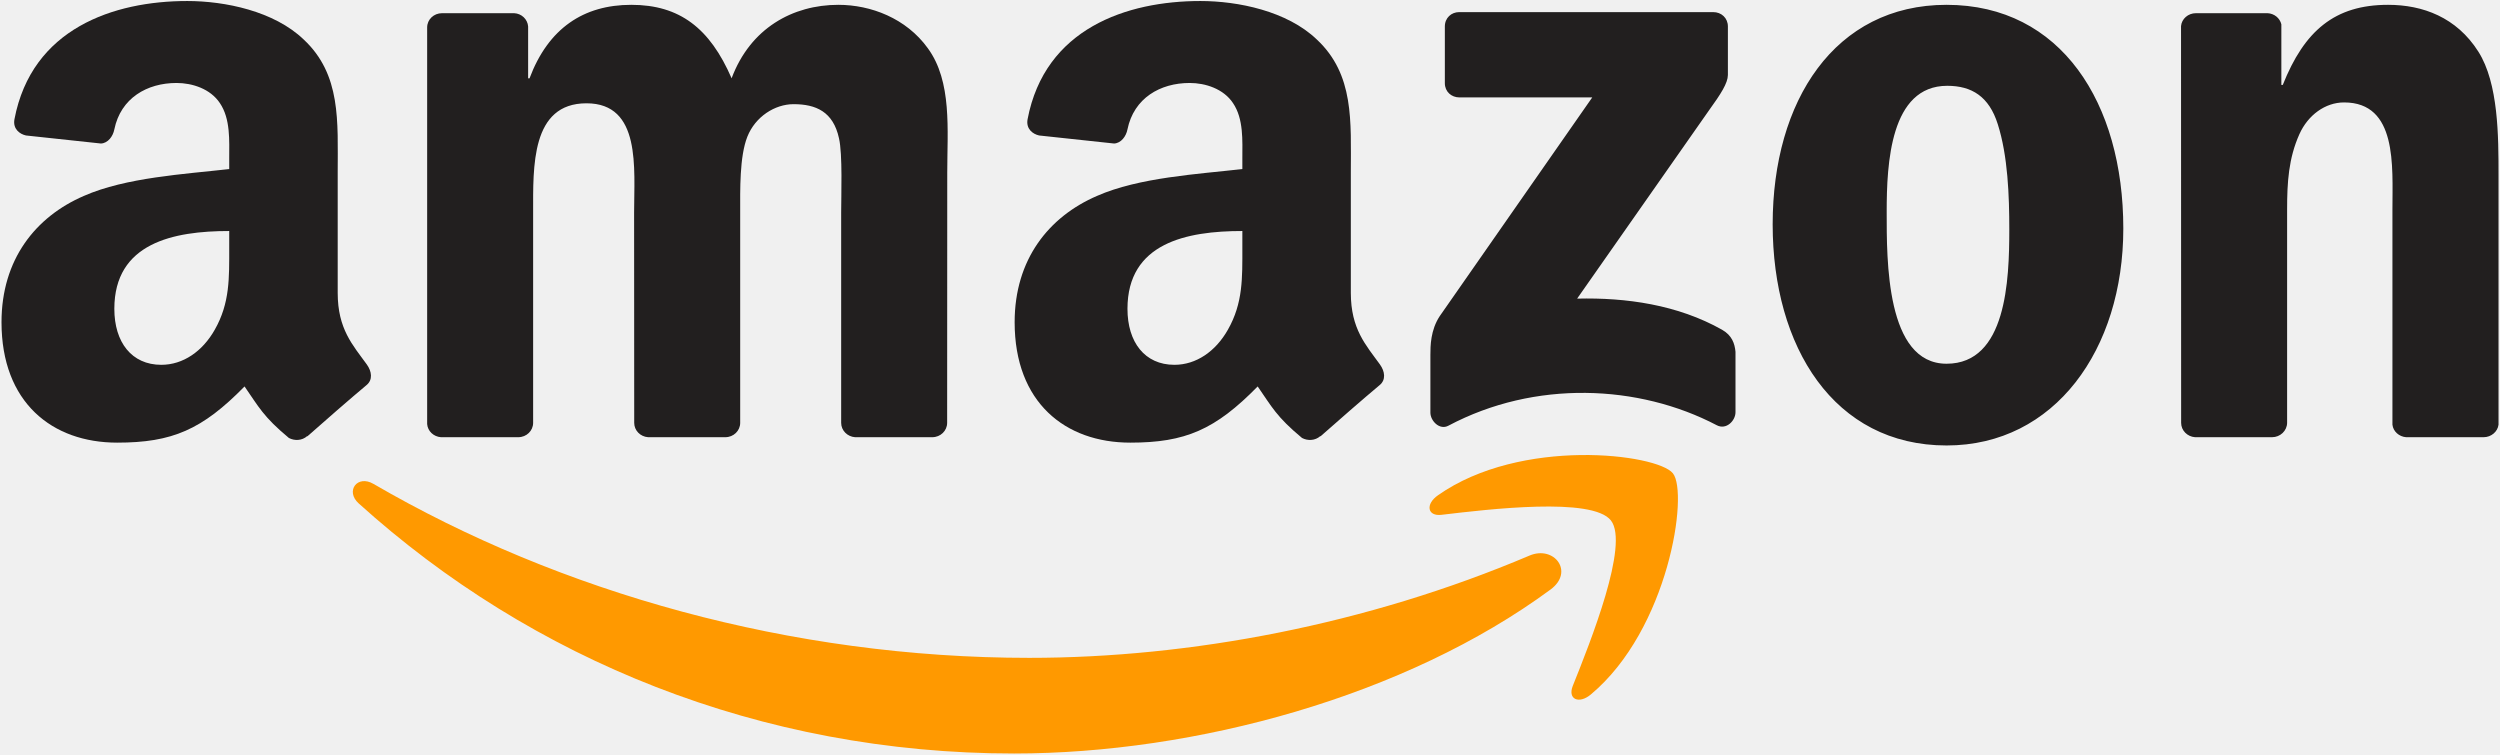
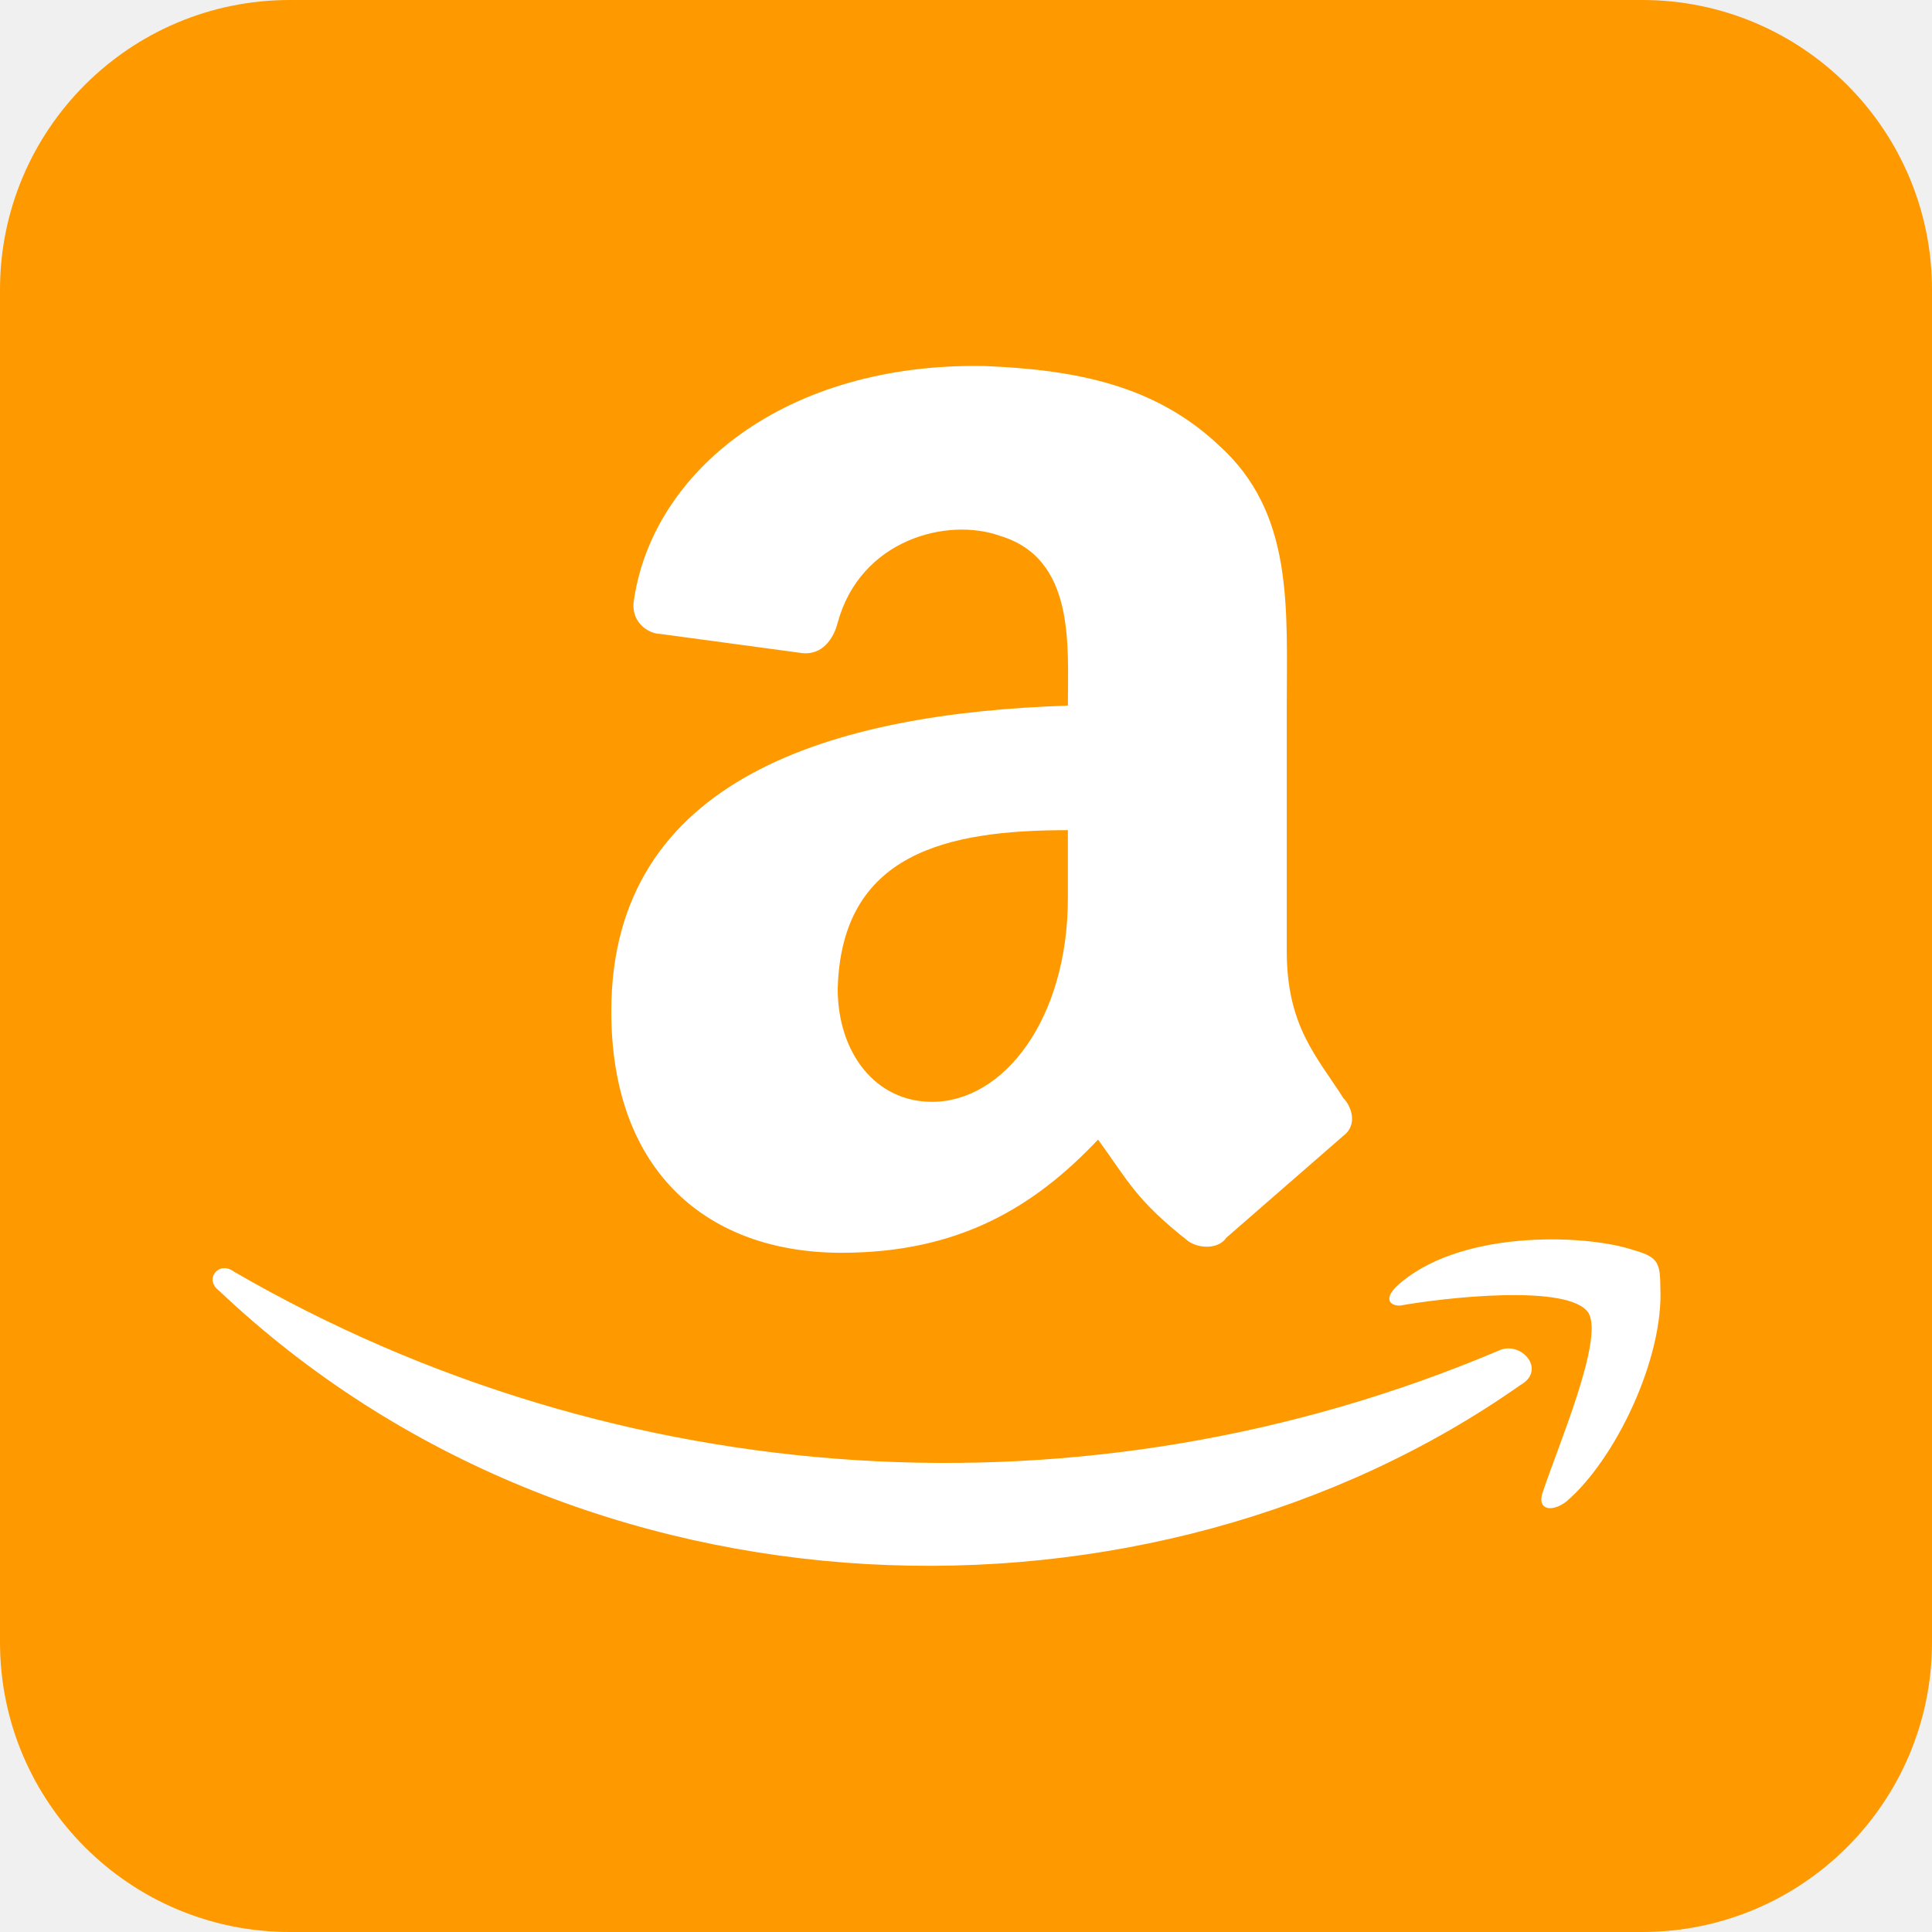
- <svg xmlns="http://www.w3.org/2000/svg" xmlns:xlink="http://www.w3.org/1999/xlink" width="603" height="182" style="fill:#221f1f">
-   <path d="M374.006 142.184c-35 25.797-85.729 39.561-129.406 39.561-61.242 0-116.376-22.651-158.087-60.325-3.278-2.962-.341-7 3.591-4.693 45.015 26.191 100.673 41.947 158.166 41.947 38.775 0 81.43-8.022 120.65-24.67 5.925-2.516 10.88 3.88 5.086 8.18" style="fill:#f90" />
-   <path d="M388.557 125.536c-4.457-5.715-29.573-2.7-40.846-1.363-3.434.42-3.959-2.57-.865-4.719 20.003-14.078 52.827-10.015 56.654-5.296 3.828 4.745-.996 37.648-19.793 53.352-2.884 2.411-5.637 1.127-4.352-2.072 4.22-10.539 13.685-34.16 9.202-39.902" style="fill:#f90" />
-   <path d="M348.497 20.066V6.381c0-2.071 1.573-3.46 3.461-3.46h61.269c1.966 0 3.54 1.415 3.54 3.46V18.1c-.027 1.966-1.679 4.535-4.615 8.599l-31.749 45.329c11.798-.289 24.25 1.468 34.947 7.498 2.412 1.363 3.068 3.356 3.251 5.322V99.45c0 1.992-2.202 4.325-4.509 3.12-18.85-9.884-43.887-10.96-64.73.104-2.123 1.154-4.351-1.153-4.351-3.146V85.661c0-2.229.026-6.03 2.254-9.412L384.047 23.5h-32.01c-1.967 0-3.54-1.39-3.54-3.434M124.999 105.454h-18.64c-1.783-.13-3.199-1.468-3.33-3.172V6.617c0-1.914 1.6-3.435 3.592-3.435h17.382c1.809.079 3.25 1.468 3.382 3.199v12.505h.34c4.536-12.086 13.056-17.722 24.54-17.722 11.666 0 18.954 5.636 24.198 17.722 4.509-12.086 14.76-17.722 25.744-17.722 7.813 0 16.36 3.224 21.577 10.46 5.899 8.049 4.693 19.741 4.693 29.992l-.026 60.378c0 1.913-1.6 3.46-3.592 3.46h-18.614c-1.862-.13-3.356-1.625-3.356-3.46V51.29c0-4.037.367-14.104-.524-17.932-1.39-6.423-5.558-8.232-10.959-8.232-4.51 0-9.228 3.015-11.142 7.839s-1.73 12.898-1.73 18.325v50.704c0 1.913-1.6 3.46-3.592 3.46h-18.614c-1.888-.13-3.356-1.625-3.356-3.46l-.026-50.704c0-10.67 1.757-26.374-11.483-26.374-13.397 0-12.872 15.31-12.872 26.374v50.704c0 1.913-1.6 3.46-3.592 3.46M469.514 1.164c27.66 0 42.629 23.752 42.629 53.954 0 29.18-16.543 52.329-42.629 52.329-27.16 0-41.947-23.753-41.947-53.352 0-29.782 14.97-52.931 41.947-52.931m.158 19.531c-13.738 0-14.603 18.719-14.603 30.386 0 11.692-.184 36.65 14.445 36.65 14.446 0 15.128-20.134 15.128-32.403 0-8.075-.341-17.723-2.78-25.378-2.097-6.66-6.265-9.255-12.19-9.255M548.008 105.454h-18.562c-1.861-.13-3.356-1.625-3.356-3.46l-.026-95.692c.157-1.756 1.704-3.12 3.592-3.12h17.277c1.625.079 2.962 1.18 3.33 2.674v14.63h.34c5.217-13.083 12.532-19.322 25.404-19.322 8.363 0 16.517 3.015 21.76 11.273 4.877 7.655 4.877 20.528 4.877 29.782v60.22c-.21 1.678-1.757 3.015-3.592 3.015h-18.693c-1.704-.13-3.12-1.39-3.303-3.015V50.478c0-10.461 1.206-25.772-11.667-25.772-4.535 0-8.704 3.042-10.775 7.656-2.621 5.846-2.962 11.666-2.962 18.116v51.516c-.026 1.913-1.652 3.46-3.644 3.46" />
-   <use xlink:href="#a" transform="translate(244.367)" />
-   <path id="a" d="M55.288 59.758v-4.037c-13.475 0-27.71 2.884-27.71 18.771 0 8.049 4.168 13.502 11.325 13.502 5.243 0 9.936-3.225 12.898-8.468 3.67-6.45 3.487-12.506 3.487-19.768m18.798 45.434c-1.232 1.101-3.015 1.18-4.405.446-6.187-5.139-7.288-7.524-10.696-12.427-10.225 10.434-17.46 13.554-30.726 13.554-15.678 0-27.895-9.674-27.895-29.048 0-15.127 8.206-25.43 19.872-30.464 10.12-4.457 24.25-5.244 35.052-6.476v-2.412c0-4.43.341-9.674-2.254-13.501-2.281-3.435-6.633-4.85-10.46-4.85-7.106 0-13.45 3.644-14.997 11.194-.315 1.678-1.547 3.33-3.225 3.408l-18.09-1.94c-1.52-.34-3.198-1.573-2.778-3.906C7.652 6.853 27.446.246 45.169.246c9.07 0 20.92 2.412 28.078 9.28 9.07 8.469 8.206 19.768 8.206 32.064v29.048c0 8.73 3.618 12.558 7.026 17.277 1.206 1.678 1.468 3.697-.053 4.955-3.801 3.172-10.565 9.071-14.288 12.375z" />
+ <svg xmlns="http://www.w3.org/2000/svg" height="512" width="512">
+   <rect width="512" height="512" fill="#f90" rx="15%" />
+   <path d="M283 187c-62 2-121 19-121 81 0 43 26 64 61 64 31 0 51-12 68-30 8 11 10 16 24 27 3 2 8 2 10-1l31-27c4-3 2-8 0-10-7-11-15-19-15-39v-64c0-27 2-52-18-70-17-16-38-20-62-21-53-1-88 28-93 62-1 6 4 9 7 9l37 5c6 1 9-4 10-8 6-22 29-28 43-23 20 6 18 29 18 45zm-36 105c-15 0-25-13-25-30 1-36 29-42 61-42v18c0 32-17 54-36 54zm168 106c13-11 26-38 25-57 0-7-1-8-8-10-13-4-46-5-62 10-3 3-2 5 1 5 11-2 45-6 50 2 4 7-8 35-12 47-2 5 2 6 6 3zM58 342c96 91 247 94 345 25 7-4 0-12-6-9a376 376 0 0 1-335-21c-4-3-8 2-4 5z" fill="#fff" />
</svg>
